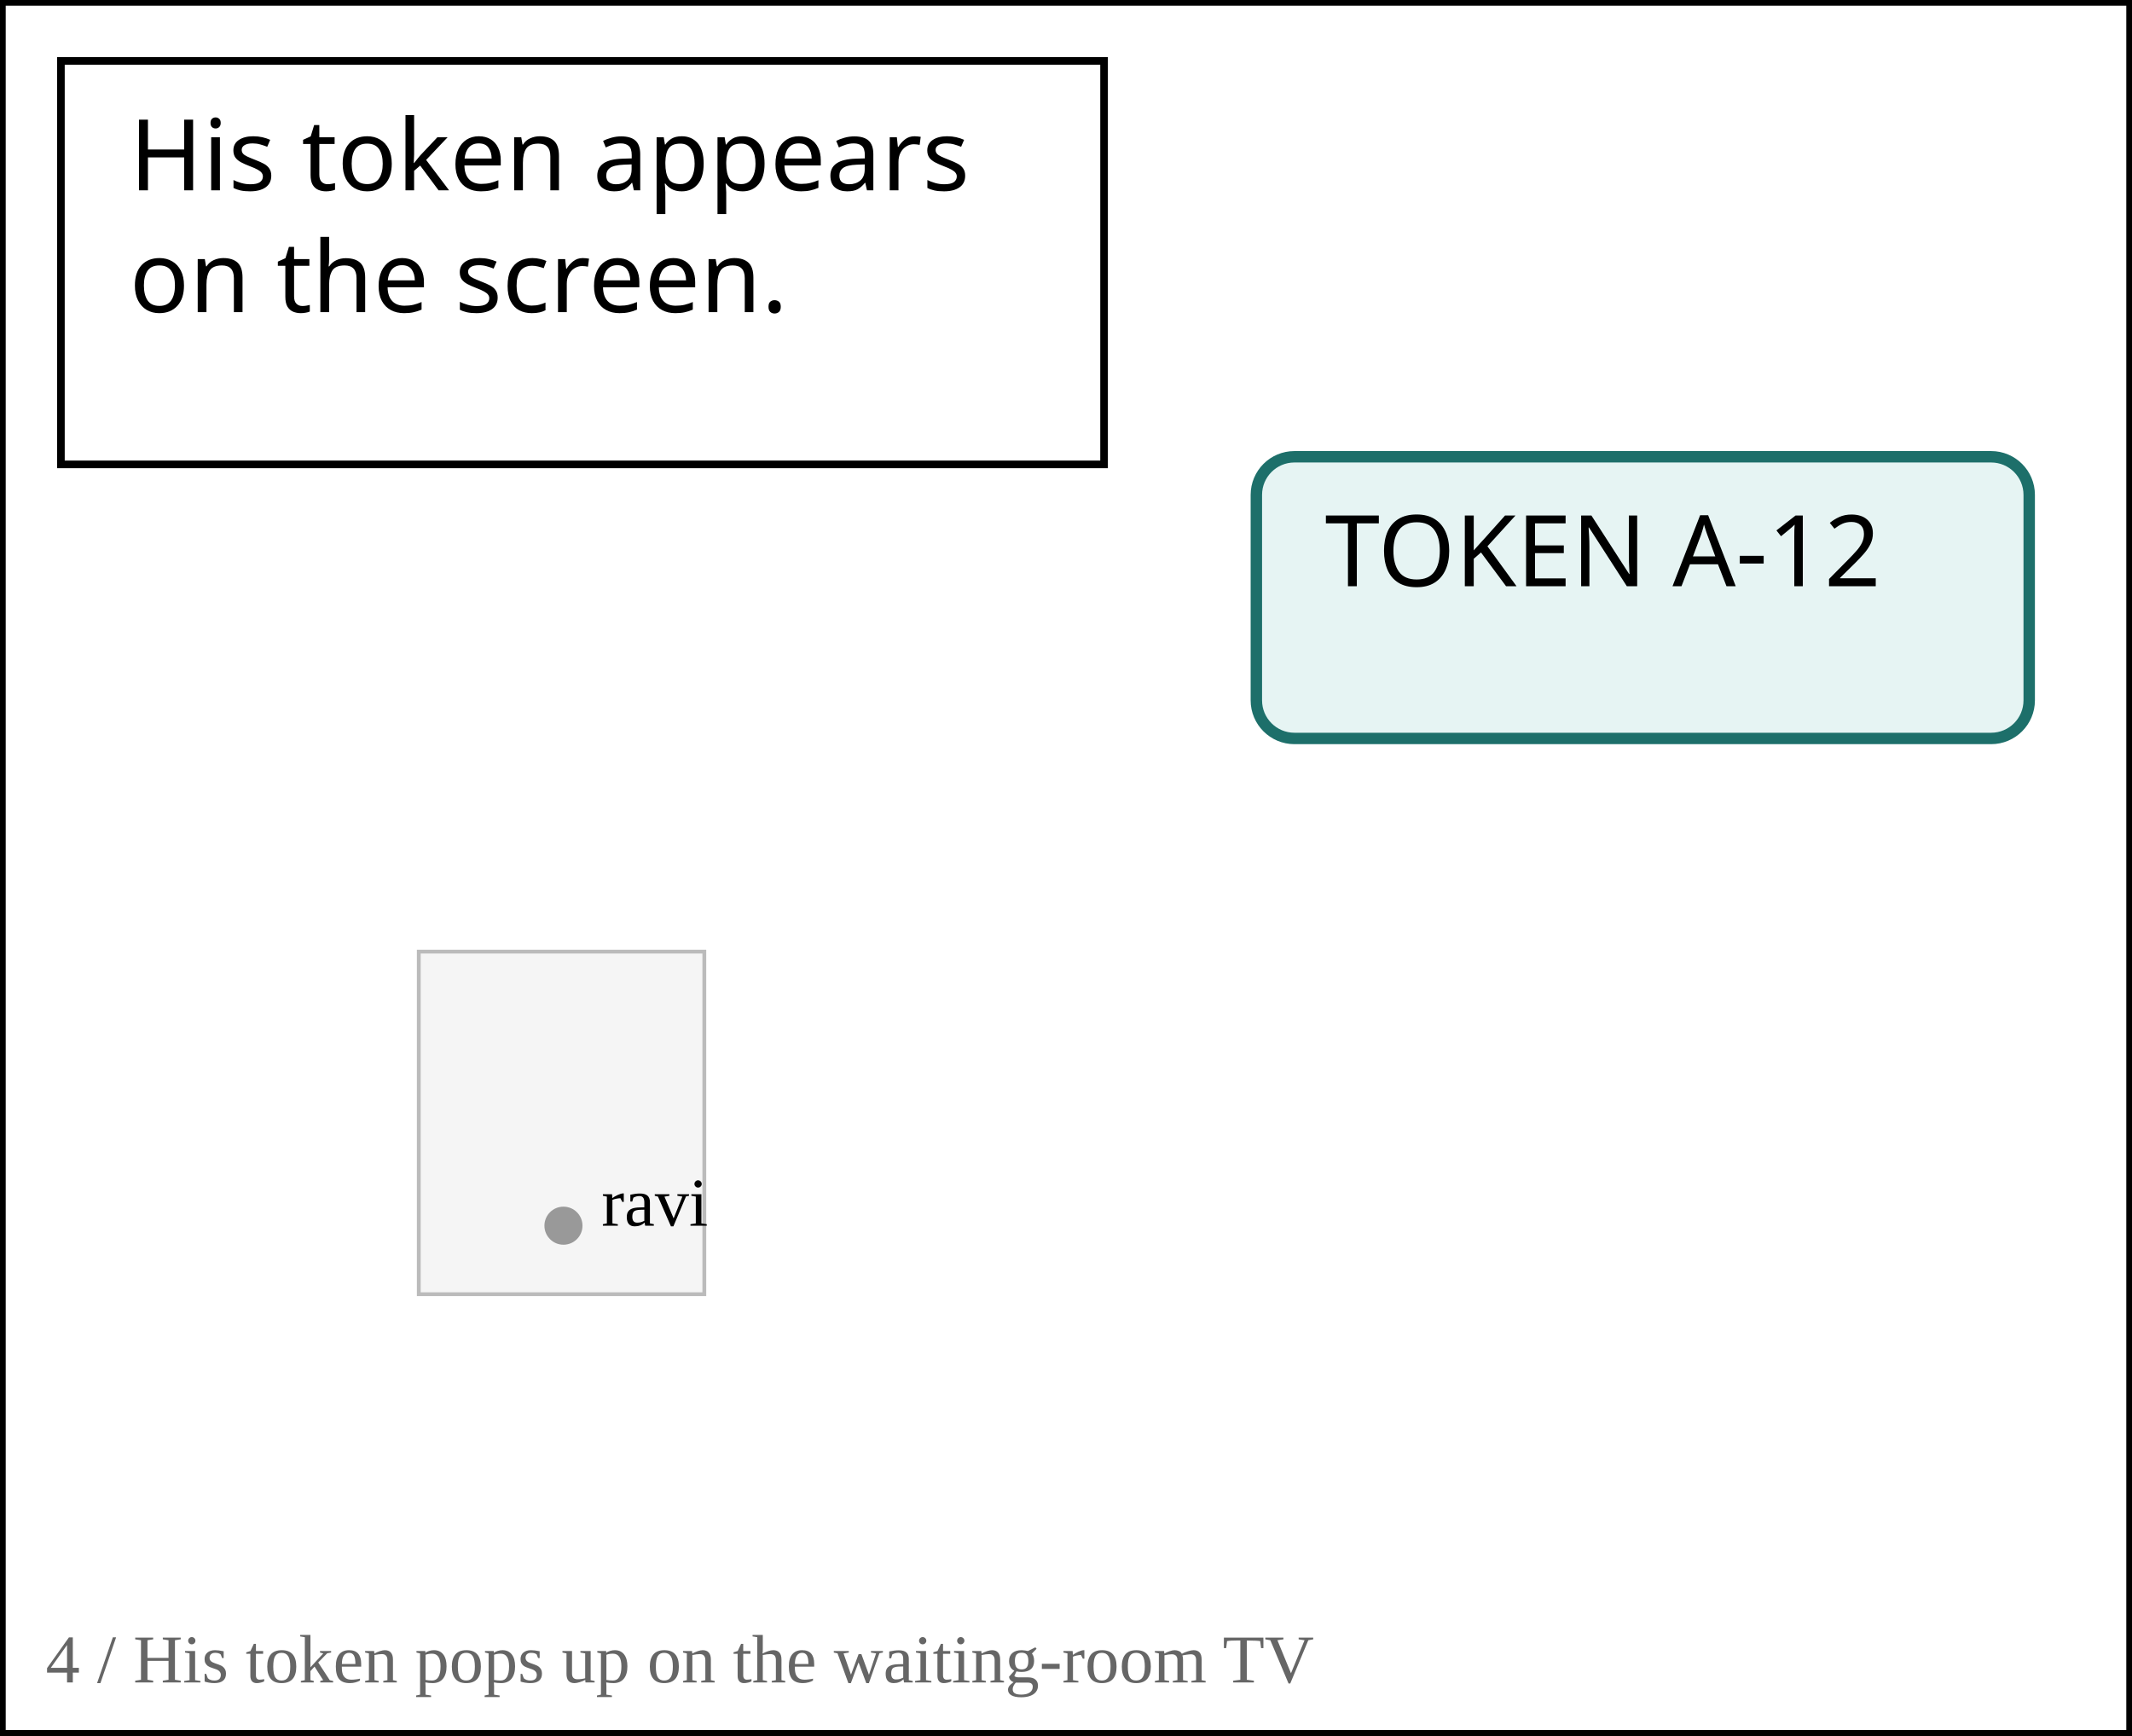
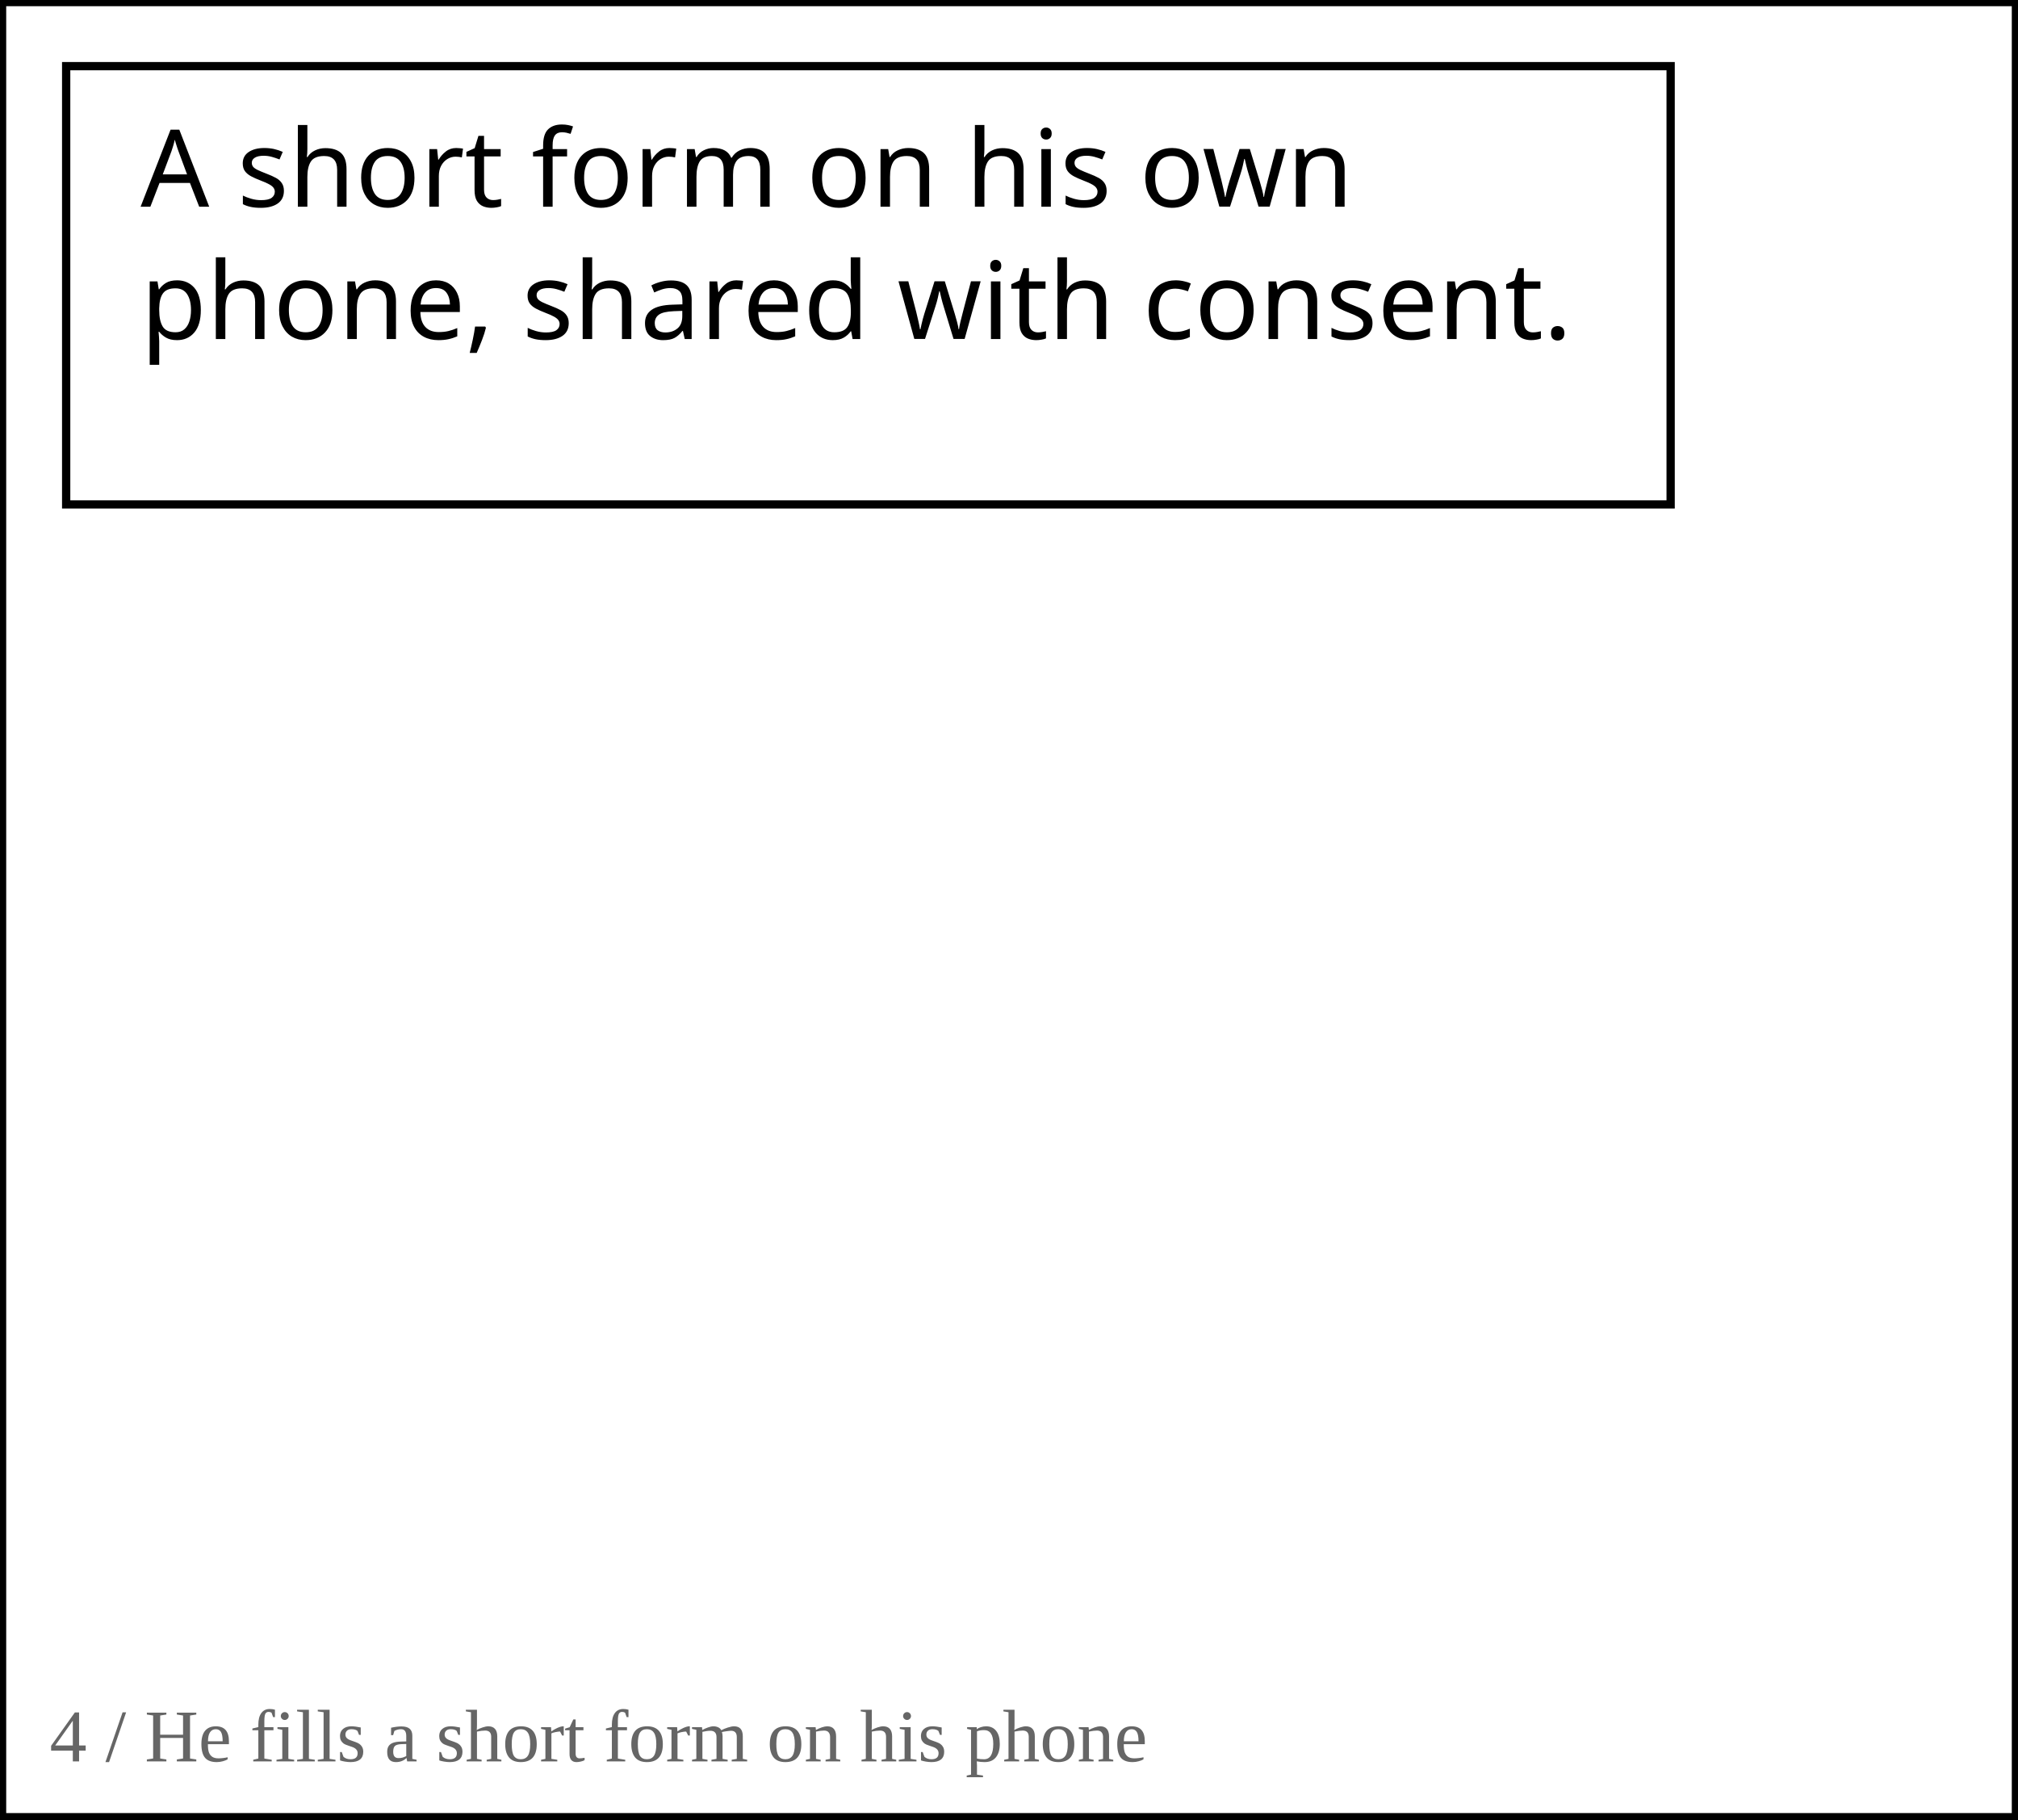
- <svg xmlns="http://www.w3.org/2000/svg" width="560" height="456" viewBox="440 504 560 456">
+ <svg xmlns="http://www.w3.org/2000/svg" width="488" height="440" viewBox="512 488 488 440">
  <rect width="1024" height="1536" fill="white" />
-   <rect x="550" y="754" width="75" height="90" fill="#f5f5f5" stroke="#bbb" />
-   <circle cx="588" cy="826" r="5" fill="#999" />
-   <text x="598" y="826" font-size="18">ravi</text>
-   <rect x="440" y="504" width="560" height="456" fill="none" stroke="black" stroke-width="3" />
-   <rect x="456" y="520" width="274" height="106" rx="34" fill="white" stroke="white" stroke-width="6" />
-   <rect x="770" y="624" width="203" height="74" rx="34" fill="white" stroke="white" stroke-width="6" />
-   <rect x="456" y="520" width="274" height="106" fill="white" stroke="black" stroke-width="2" />
-   <text x="474" y="554" font-family="Meiryo,MS Gothic,sans-serif" font-size="26" fill="black">His token appears </text>
-   <text x="474" y="586" font-family="Meiryo,MS Gothic,sans-serif" font-size="26" fill="black">on the screen.</text>
-   <rect x="770" y="624" width="203" height="74" rx="10" fill="#e6f4f3" stroke="#1d6f6a" stroke-width="3" />
-   <text x="788" y="658" font-family="Meiryo,MS Gothic,sans-serif" font-size="26" fill="black">TOKEN A-12</text>
-   <text x="452" y="946" font-size="18" fill="#666">4 / His token pops up on the waiting-room TV</text>
+   <rect x="512" y="488" width="488" height="440" fill="none" stroke="black" stroke-width="3" />
+   <rect x="528" y="504" width="388" height="106" rx="34" fill="white" stroke="white" stroke-width="6" />
+   <rect x="528" y="504" width="388" height="106" fill="white" stroke="black" stroke-width="2" />
+   <text x="546" y="538" font-family="Meiryo,MS Gothic,sans-serif" font-size="26" fill="black">A short form on his own </text>
+   <text x="546" y="570" font-family="Meiryo,MS Gothic,sans-serif" font-size="26" fill="black">phone, shared with consent.</text>
+   <text x="524" y="914" font-size="18" fill="#666">4 / He fills a short form on his phone</text>
  <text x="512" y="1500" text-anchor="middle" font-family="sans-serif" font-size="20">3</text>
</svg>
